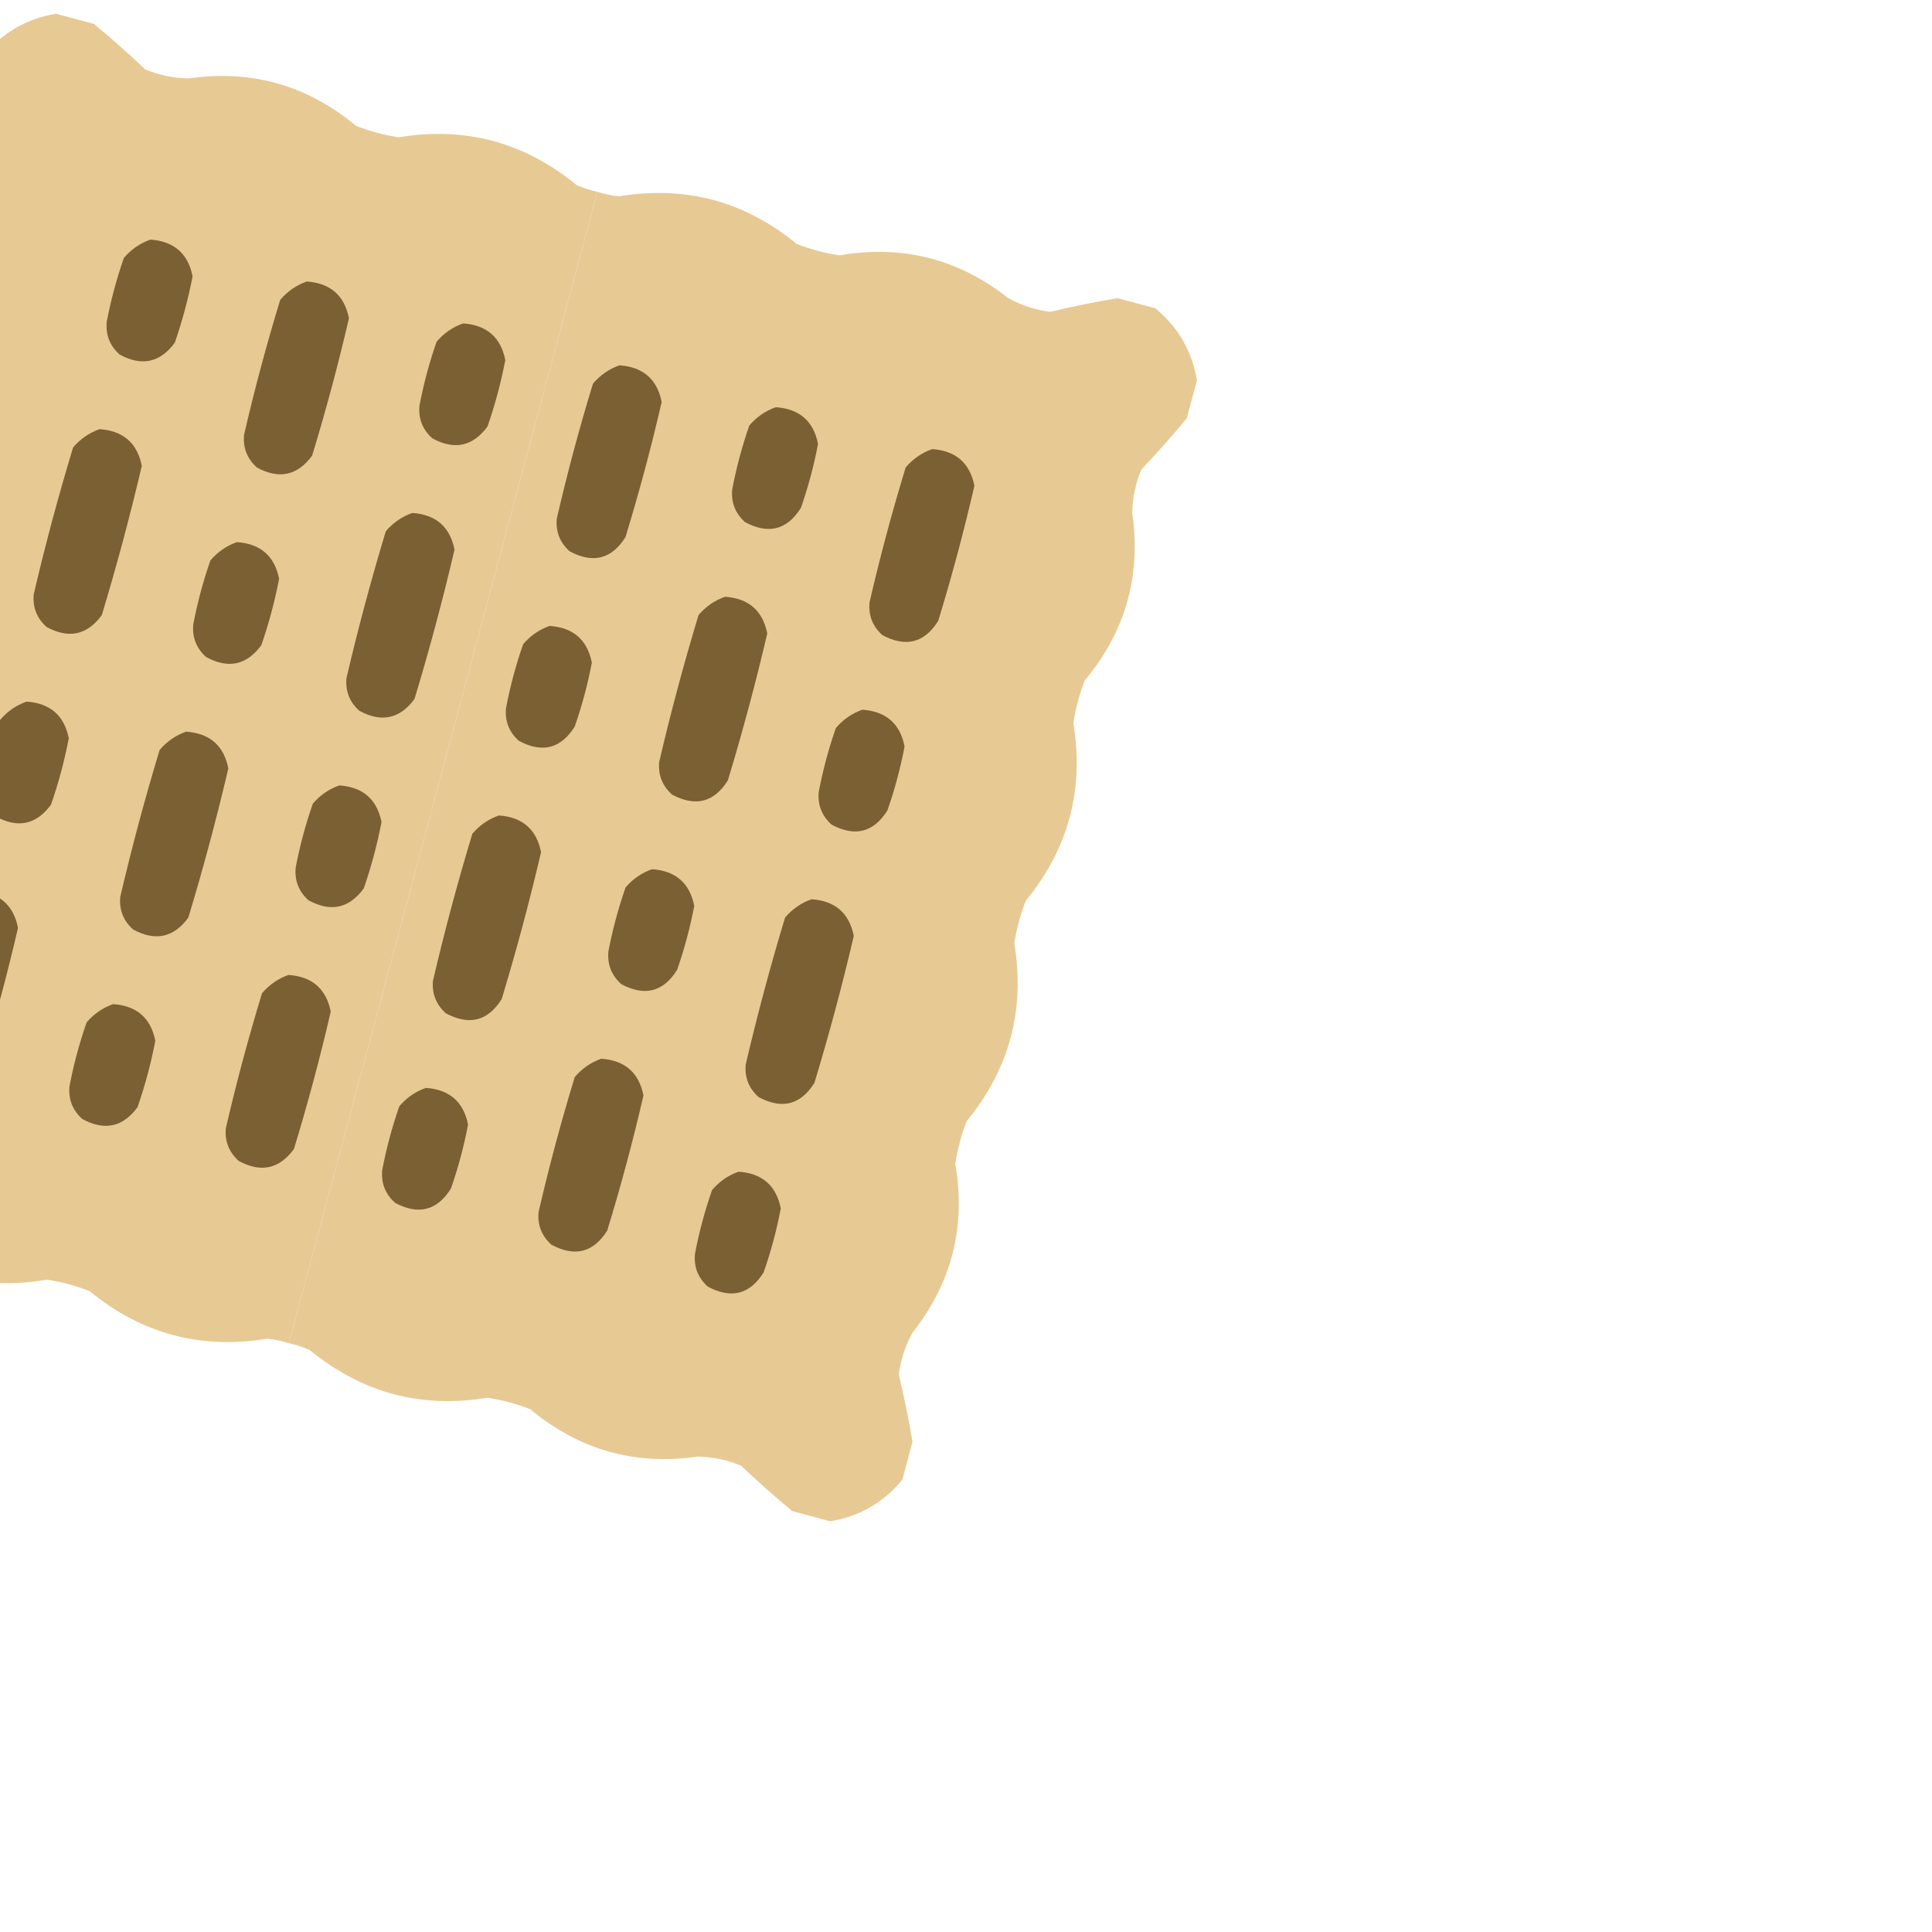
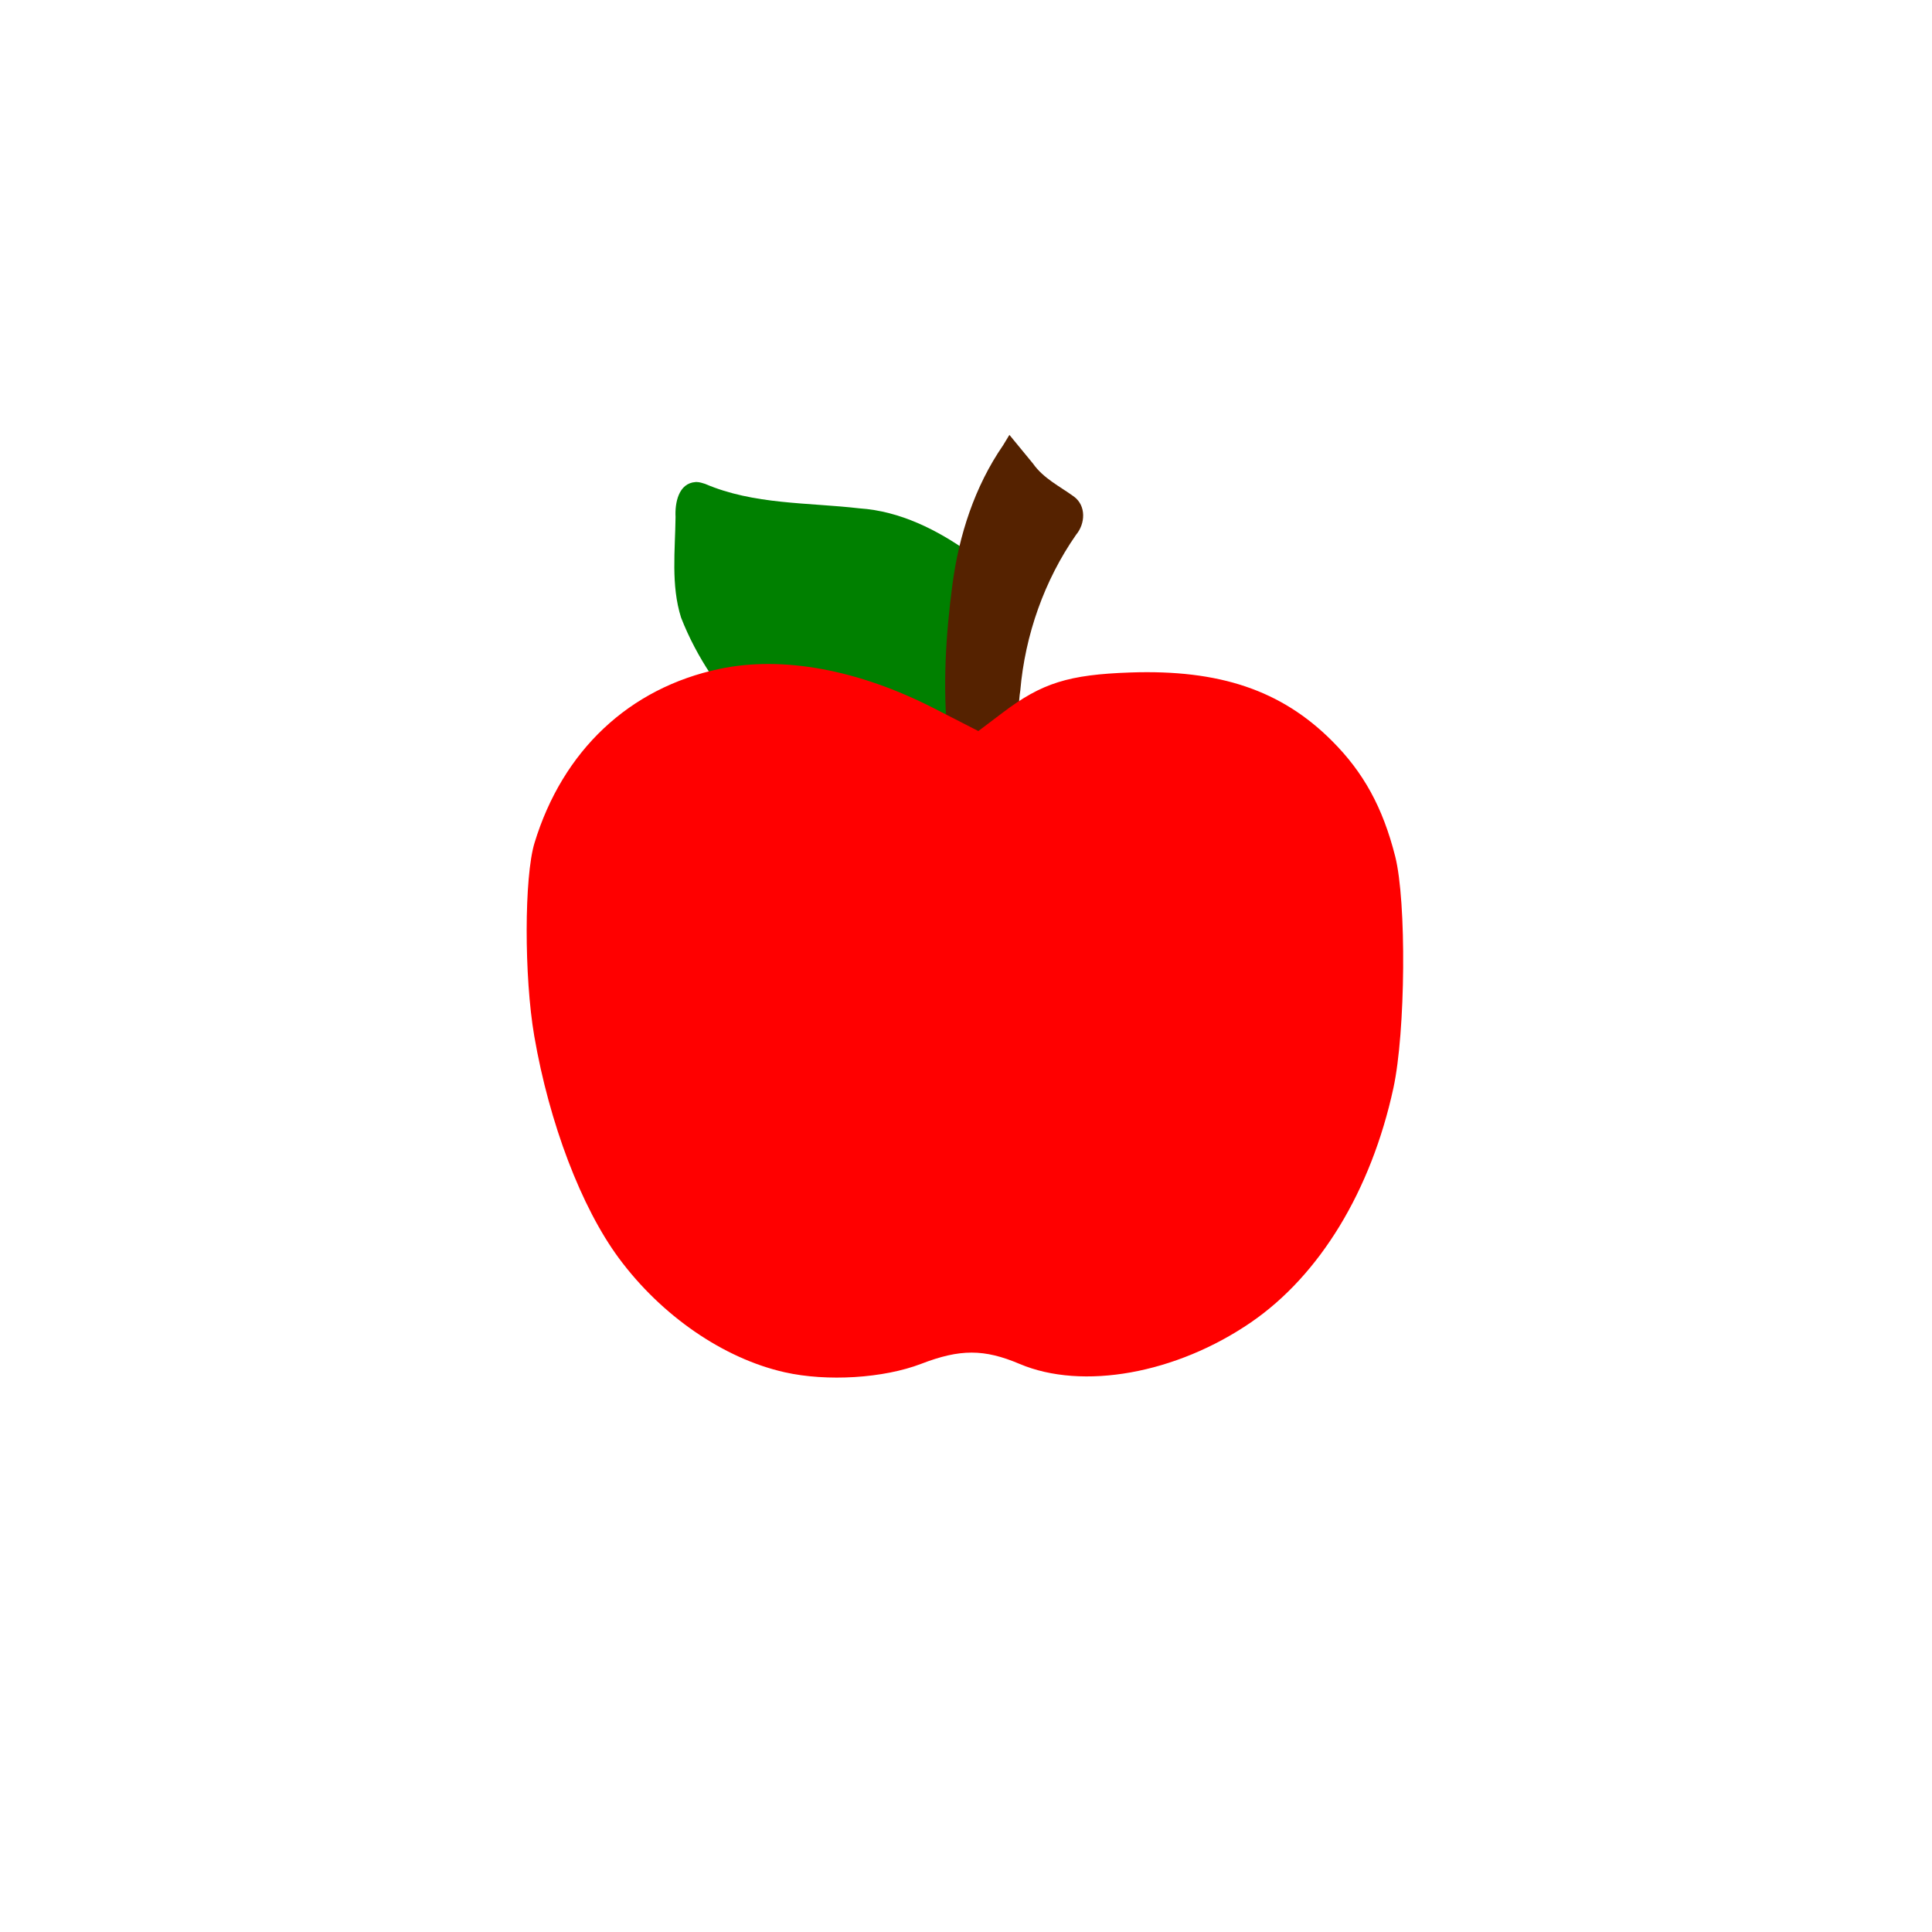
- <svg xmlns="http://www.w3.org/2000/svg" version="1.1" width="512px" height="512px" style="shape-rendering:geometricPrecision; text-rendering:geometricPrecision; image-rendering:optimizeQuality; fill-rule:evenodd; clip-rule:evenodd" transform="rotate(15) scale(0.65)">
-   <g>
-     <path style="opacity:1" fill="#e7c994" d="M 23.5,-0.5 C 28.833,-0.5 34.167,-0.5 39.5,-0.5C 47.878,3.328 56.211,7.495 64.5,12C 70.569,12.805 76.569,12.471 82.5,11C 106.287,0.787 129.954,1.12 153.5,12C 159.5,12.667 165.5,12.667 171.5,12C 196.508,0.667 221.508,0.667 246.5,12C 249.482,12.498 252.482,12.665 255.5,12.5C 255.5,174.5 255.5,336.5 255.5,498.5C 252.482,498.335 249.482,498.502 246.5,499C 221.496,510.333 196.496,510.333 171.5,499C 165.5,498.333 159.5,498.333 153.5,499C 129.954,509.88 106.287,510.213 82.5,500C 76.569,498.529 70.569,498.196 64.5,499C 56.211,503.505 47.878,507.672 39.5,511.5C 34.167,511.5 28.833,511.5 23.5,511.5C 12.5,506.5 4.5,498.5 -0.5,487.5C -0.5,482.167 -0.5,476.833 -0.5,471.5C 3.328,463.122 7.495,454.789 12,446.5C 12.805,440.431 12.471,434.431 11,428.5C 0.787,404.713 1.12,381.046 12,357.5C 12.667,351.5 12.667,345.5 12,339.5C 0.667,314.492 0.667,289.492 12,264.5C 12.667,258.5 12.667,252.5 12,246.5C 0.667,221.508 0.667,196.508 12,171.5C 12.667,165.5 12.667,159.5 12,153.5C 1.12,129.954 0.787,106.287 11,82.5C 12.471,76.569 12.805,70.569 12,64.5C 7.495,56.211 3.328,47.878 -0.5,39.5C -0.5,34.167 -0.5,28.833 -0.5,23.5C 4.5,12.5 12.5,4.5 23.5,-0.5 Z" />
-   </g>
-   <g>
-     <path style="opacity:1" fill="#e7c994" d="M 471.5,-0.5 C 476.833,-0.5 482.167,-0.5 487.5,-0.5C 498.5,4.5 506.5,12.5 511.5,23.5C 511.5,28.833 511.5,34.167 511.5,39.5C 507.672,47.878 503.505,56.211 499,64.5C 498.196,70.569 498.529,76.569 500,82.5C 510.213,106.287 509.88,129.954 499,153.5C 498.333,159.5 498.333,165.5 499,171.5C 510.333,196.508 510.333,221.508 499,246.5C 498.333,252.5 498.333,258.5 499,264.5C 510.333,289.492 510.333,314.492 499,339.5C 498.333,345.5 498.333,351.5 499,357.5C 509.88,381.046 510.213,404.713 500,428.5C 498.529,434.431 498.196,440.431 499,446.5C 503.505,454.789 507.672,463.122 511.5,471.5C 511.5,476.833 511.5,482.167 511.5,487.5C 506.5,498.5 498.5,506.5 487.5,511.5C 482.167,511.5 476.833,511.5 471.5,511.5C 463.122,507.672 454.789,503.505 446.5,499C 440.431,498.196 434.431,498.529 428.5,500C 404.713,510.213 381.046,509.88 357.5,499C 351.5,498.333 345.5,498.333 339.5,499C 314.504,510.333 289.504,510.333 264.5,499C 261.518,498.502 258.518,498.335 255.5,498.5C 255.5,336.5 255.5,174.5 255.5,12.5C 258.518,12.665 261.518,12.498 264.5,12C 289.492,0.667 314.492,0.667 339.5,12C 345.5,12.667 351.5,12.667 357.5,12C 381.046,1.12 404.713,0.787 428.5,11C 434.431,12.471 440.431,12.805 446.5,12C 454.789,7.495 463.122,3.328 471.5,-0.5 Z" />
-   </g>
-   <g>
-     <path style="opacity:1" fill="#7a6032" d="M 84.5,78.5 C 93.974,76.654 100.807,79.988 105,88.5C 105.667,97.833 105.667,107.167 105,116.5C 101.337,125.916 94.504,129.416 84.5,127C 79.734,124.571 76.9,120.737 76,115.5C 75.333,106.5 75.333,97.5 76,88.5C 77.978,84.362 80.811,81.029 84.5,78.5 Z" />
-   </g>
-   <g>
-     <path style="opacity:1" fill="#7a6032" d="M 150.5,78.5 C 159.974,76.654 166.807,79.988 171,88.5C 171.667,107.833 171.667,127.167 171,146.5C 167.337,155.916 160.504,159.416 150.5,157C 145.734,154.571 142.9,150.737 142,145.5C 141.333,126.5 141.333,107.5 142,88.5C 143.978,84.362 146.811,81.029 150.5,78.5 Z" />
-   </g>
-   <g>
-     <path style="opacity:1" fill="#7a6032" d="M 216.5,78.5 C 225.974,76.654 232.807,79.988 237,88.5C 237.667,97.833 237.667,107.167 237,116.5C 233.337,125.916 226.504,129.416 216.5,127C 211.734,124.571 208.9,120.737 208,115.5C 207.333,106.5 207.333,97.5 208,88.5C 209.978,84.362 212.811,81.029 216.5,78.5 Z" />
-   </g>
-   <g>
-     <path style="opacity:1" fill="#7a6032" d="M 282.5,78.5 C 291.974,76.654 298.807,79.988 303,88.5C 303.667,107.5 303.667,126.5 303,145.5C 299.892,155.644 293.059,159.477 282.5,157C 277.734,154.571 274.9,150.737 274,145.5C 273.333,126.5 273.333,107.5 274,88.5C 275.978,84.362 278.811,81.029 282.5,78.5 Z" />
-   </g>
-   <g>
-     <path style="opacity:1" fill="#7a6032" d="M 348.5,78.5 C 357.974,76.654 364.807,79.988 369,88.5C 369.667,97.5 369.667,106.5 369,115.5C 365.892,125.644 359.059,129.477 348.5,127C 343.734,124.571 340.9,120.737 340,115.5C 339.333,106.5 339.333,97.5 340,88.5C 341.978,84.362 344.811,81.029 348.5,78.5 Z" />
-   </g>
-   <g>
-     <path style="opacity:1" fill="#7a6032" d="M 414.5,78.5 C 423.974,76.654 430.807,79.988 435,88.5C 435.667,107.5 435.667,126.5 435,145.5C 431.892,155.644 425.059,159.477 414.5,157C 409.734,154.571 406.9,150.737 406,145.5C 405.333,126.5 405.333,107.5 406,88.5C 407.978,84.362 410.811,81.029 414.5,78.5 Z" />
-   </g>
-   <g>
-     <path style="opacity:1" fill="#7a6032" d="M 84.5,158.5 C 93.974,156.654 100.807,159.988 105,168.5C 105.667,189.5 105.667,210.5 105,231.5C 101.337,240.916 94.504,244.416 84.5,242C 79.734,239.571 76.9,235.737 76,230.5C 75.333,209.833 75.333,189.167 76,168.5C 77.978,164.362 80.811,161.029 84.5,158.5 Z" />
-   </g>
-   <g>
-     <path style="opacity:1" fill="#7a6032" d="M 216.5,158.5 C 225.974,156.654 232.807,159.988 237,168.5C 237.667,189.5 237.667,210.5 237,231.5C 233.337,240.916 226.504,244.416 216.5,242C 211.734,239.571 208.9,235.737 208,230.5C 207.333,209.833 207.333,189.167 208,168.5C 209.978,164.362 212.811,161.029 216.5,158.5 Z" />
-   </g>
-   <g>
-     <path style="opacity:1" fill="#7a6032" d="M 348.5,158.5 C 357.974,156.654 364.807,159.988 369,168.5C 369.667,189.167 369.667,209.833 369,230.5C 365.892,240.644 359.059,244.477 348.5,242C 343.734,239.571 340.9,235.737 340,230.5C 339.333,209.833 339.333,189.167 340,168.5C 341.978,164.362 344.811,161.029 348.5,158.5 Z" />
-   </g>
-   <g>
-     <path style="opacity:1" fill="#7a6032" d="M 150.5,188.5 C 159.974,186.654 166.807,189.988 171,198.5C 171.667,207.833 171.667,217.167 171,226.5C 167.337,235.916 160.504,239.416 150.5,237C 145.734,234.571 142.9,230.737 142,225.5C 141.333,216.5 141.333,207.5 142,198.5C 143.978,194.362 146.811,191.029 150.5,188.5 Z" />
-   </g>
-   <g>
-     <path style="opacity:1" fill="#7a6032" d="M 282.5,188.5 C 291.974,186.654 298.807,189.988 303,198.5C 303.667,207.5 303.667,216.5 303,225.5C 299.892,235.644 293.059,239.477 282.5,237C 277.734,234.571 274.9,230.737 274,225.5C 273.333,216.5 273.333,207.5 274,198.5C 275.978,194.362 278.811,191.029 282.5,188.5 Z" />
-   </g>
-   <g>
-     <path style="opacity:1" fill="#7a6032" d="M 414.5,188.5 C 423.974,186.654 430.807,189.988 435,198.5C 435.667,207.5 435.667,216.5 435,225.5C 431.892,235.644 425.059,239.477 414.5,237C 409.734,234.571 406.9,230.737 406,225.5C 405.333,216.5 405.333,207.5 406,198.5C 407.978,194.362 410.811,191.029 414.5,188.5 Z" />
-   </g>
-   <g>
-     <path style="opacity:1" fill="#7a6032" d="M 150.5,268.5 C 159.974,266.654 166.807,269.988 171,278.5C 171.667,299.5 171.667,320.5 171,341.5C 167.337,350.916 160.504,354.416 150.5,352C 145.734,349.571 142.9,345.737 142,340.5C 141.333,319.833 141.333,299.167 142,278.5C 143.978,274.362 146.811,271.029 150.5,268.5 Z" />
-   </g>
-   <g>
-     <path style="opacity:1" fill="#7a6032" d="M 282.5,268.5 C 291.974,266.654 298.807,269.988 303,278.5C 303.667,299.167 303.667,319.833 303,340.5C 299.892,350.644 293.059,354.477 282.5,352C 277.734,349.571 274.9,345.737 274,340.5C 273.333,319.833 273.333,299.167 274,278.5C 275.978,274.362 278.811,271.029 282.5,268.5 Z" />
-   </g>
-   <g>
-     <path style="opacity:1" fill="#7a6032" d="M 414.5,268.5 C 423.974,266.654 430.807,269.988 435,278.5C 435.667,299.167 435.667,319.833 435,340.5C 431.892,350.644 425.059,354.477 414.5,352C 409.734,349.571 406.9,345.737 406,340.5C 405.333,319.833 405.333,299.167 406,278.5C 407.978,274.362 410.811,271.029 414.5,268.5 Z" />
-   </g>
-   <g>
-     <path style="opacity:1" fill="#7a6032" d="M 84.5,273.5 C 93.974,271.654 100.807,274.988 105,283.5C 105.667,292.833 105.667,302.167 105,311.5C 101.337,320.916 94.504,324.416 84.5,322C 79.734,319.571 76.9,315.737 76,310.5C 75.333,301.5 75.333,292.5 76,283.5C 77.978,279.362 80.811,276.029 84.5,273.5 Z" />
-   </g>
-   <g>
-     <path style="opacity:1" fill="#7a6032" d="M 216.5,273.5 C 225.974,271.654 232.807,274.988 237,283.5C 237.667,292.833 237.667,302.167 237,311.5C 233.337,320.916 226.504,324.416 216.5,322C 211.734,319.571 208.9,315.737 208,310.5C 207.333,301.5 207.333,292.5 208,283.5C 209.978,279.362 212.811,276.029 216.5,273.5 Z" />
-   </g>
-   <g>
-     <path style="opacity:1" fill="#7a6032" d="M 348.5,273.5 C 357.974,271.654 364.807,274.988 369,283.5C 369.667,292.5 369.667,301.5 369,310.5C 365.892,320.644 359.059,324.477 348.5,322C 343.734,319.571 340.9,315.737 340,310.5C 339.333,301.5 339.333,292.5 340,283.5C 341.978,279.362 344.811,276.029 348.5,273.5 Z" />
-   </g>
-   <g>
-     <path style="opacity:1" fill="#7a6032" d="M 84.5,353.5 C 93.974,351.654 100.807,354.988 105,363.5C 105.667,382.833 105.667,402.167 105,421.5C 101.337,430.916 94.504,434.416 84.5,432C 79.734,429.571 76.9,425.737 76,420.5C 75.333,401.5 75.333,382.5 76,363.5C 77.978,359.362 80.811,356.029 84.5,353.5 Z" />
-   </g>
-   <g>
-     <path style="opacity:1" fill="#7a6032" d="M 216.5,353.5 C 225.974,351.654 232.807,354.988 237,363.5C 237.667,382.833 237.667,402.167 237,421.5C 233.337,430.916 226.504,434.416 216.5,432C 211.734,429.571 208.9,425.737 208,420.5C 207.333,401.5 207.333,382.5 208,363.5C 209.978,359.362 212.811,356.029 216.5,353.5 Z" />
-   </g>
-   <g>
-     <path style="opacity:1" fill="#7a6032" d="M 348.5,353.5 C 357.974,351.654 364.807,354.988 369,363.5C 369.667,382.5 369.667,401.5 369,420.5C 365.892,430.644 359.059,434.477 348.5,432C 343.734,429.571 340.9,425.737 340,420.5C 339.333,401.5 339.333,382.5 340,363.5C 341.978,359.362 344.811,356.029 348.5,353.5 Z" />
-   </g>
-   <g>
-     <path style="opacity:1" fill="#7a6032" d="M 150.5,383.5 C 159.974,381.654 166.807,384.988 171,393.5C 171.667,402.833 171.667,412.167 171,421.5C 167.337,430.916 160.504,434.416 150.5,432C 145.734,429.571 142.9,425.737 142,420.5C 141.333,411.5 141.333,402.5 142,393.5C 143.978,389.362 146.811,386.029 150.5,383.5 Z" />
-   </g>
-   <g>
-     <path style="opacity:1" fill="#7a6032" d="M 282.5,383.5 C 291.974,381.654 298.807,384.988 303,393.5C 303.667,402.5 303.667,411.5 303,420.5C 299.892,430.644 293.059,434.477 282.5,432C 277.734,429.571 274.9,425.737 274,420.5C 273.333,411.5 273.333,402.5 274,393.5C 275.978,389.362 278.811,386.029 282.5,383.5 Z" />
-   </g>
-   <g>
-     <path style="opacity:1" fill="#7a6032" d="M 414.5,383.5 C 423.974,381.654 430.807,384.988 435,393.5C 435.667,402.5 435.667,411.5 435,420.5C 431.892,430.644 425.059,434.477 414.5,432C 409.734,429.571 406.9,425.737 406,420.5C 405.333,411.5 405.333,402.5 406,393.5C 407.978,389.362 410.811,386.029 414.5,383.5 Z" />
+ <svg xmlns="http://www.w3.org/2000/svg" width="290mm" height="290mm" viewBox="0 0 210 297" version="1.1" id="svg5">
+   <defs id="defs2" />
+   <g id="layer1">
+     <path id="path1364" style="fill:#008000;stroke-width:0.667" d="m 63.618,74.1 c -0.062,-0.002 -0.124,-0.001 -0.186,0.003 -2.64,0.172 -3.192,3.233 -3.082,5.366 -0.058,5.143 -0.725,10.484 0.847,15.47 2.431,6.241 6.326,11.818 10.892,16.683 38.698,2.111 34.079,12.967 38.907,-19.404 0.103,-3.36 -2.788,-5.627 -5.388,-7.194 -5.021,-3.574 -10.745,-6.458 -16.99,-6.877 -7.95,-0.92 -16.244,-0.549 -23.742,-3.769 -0.41,-0.128 -0.826,-0.265 -1.257,-0.277 z" />
+     <path id="path1056" style="fill:#552200;stroke-width:0.667" d="m 110.693,68.466 c -4.367,6.341 -6.773,13.813 -7.783,21.399 -1.023,7.775 -1.515,15.696 -0.713,23.512 0.591,3.669 5.714,6.031 8.506,3.154 2.913,-2.636 2.073,-6.895 2.643,-10.378 0.734,-8.54 3.7,-16.953 8.579,-23.95 1.418,-1.694 1.578,-4.435 -0.311,-5.85 -2.192,-1.594 -4.72,-2.808 -6.323,-5.099 -1.212,-1.462 -2.411,-2.935 -3.618,-4.402 -0.327,0.538 -0.653,1.077 -0.98,1.615 z" />
+     <path style="fill:#ff0000;stroke-width:0.667" d="m 98.133,209.648 c 5.959,-2.293 9.655,-2.288 15.102,0.02 9.668,4.097 24.075,1.507 35.59,-6.399 10.572,-7.259 18.459,-20.24 21.878,-36.007 1.876,-8.651 2.03,-28.699 0.274,-35.617 -1.912,-7.534 -4.858,-12.908 -9.753,-17.791 -7.764,-7.746 -17.247,-10.952 -30.983,-10.475 -9.473,0.329 -13.571,1.616 -19.564,6.147 l -3.779,2.857 -6.774,-3.473 c -11.657,-5.977 -23.319,-8.127 -33.006,-6.085 -13.882,2.926 -24.117,12.552 -28.448,26.752 -1.592,5.22 -1.612,20.553 -0.04,29.689 2.307,13.404 7.235,26.343 13.004,34.145 6.549,8.857 16.093,15.425 25.489,17.541 6.524,1.469 15.206,0.93 21.01,-1.304 z" id="path1054" />
  </g>
</svg>
